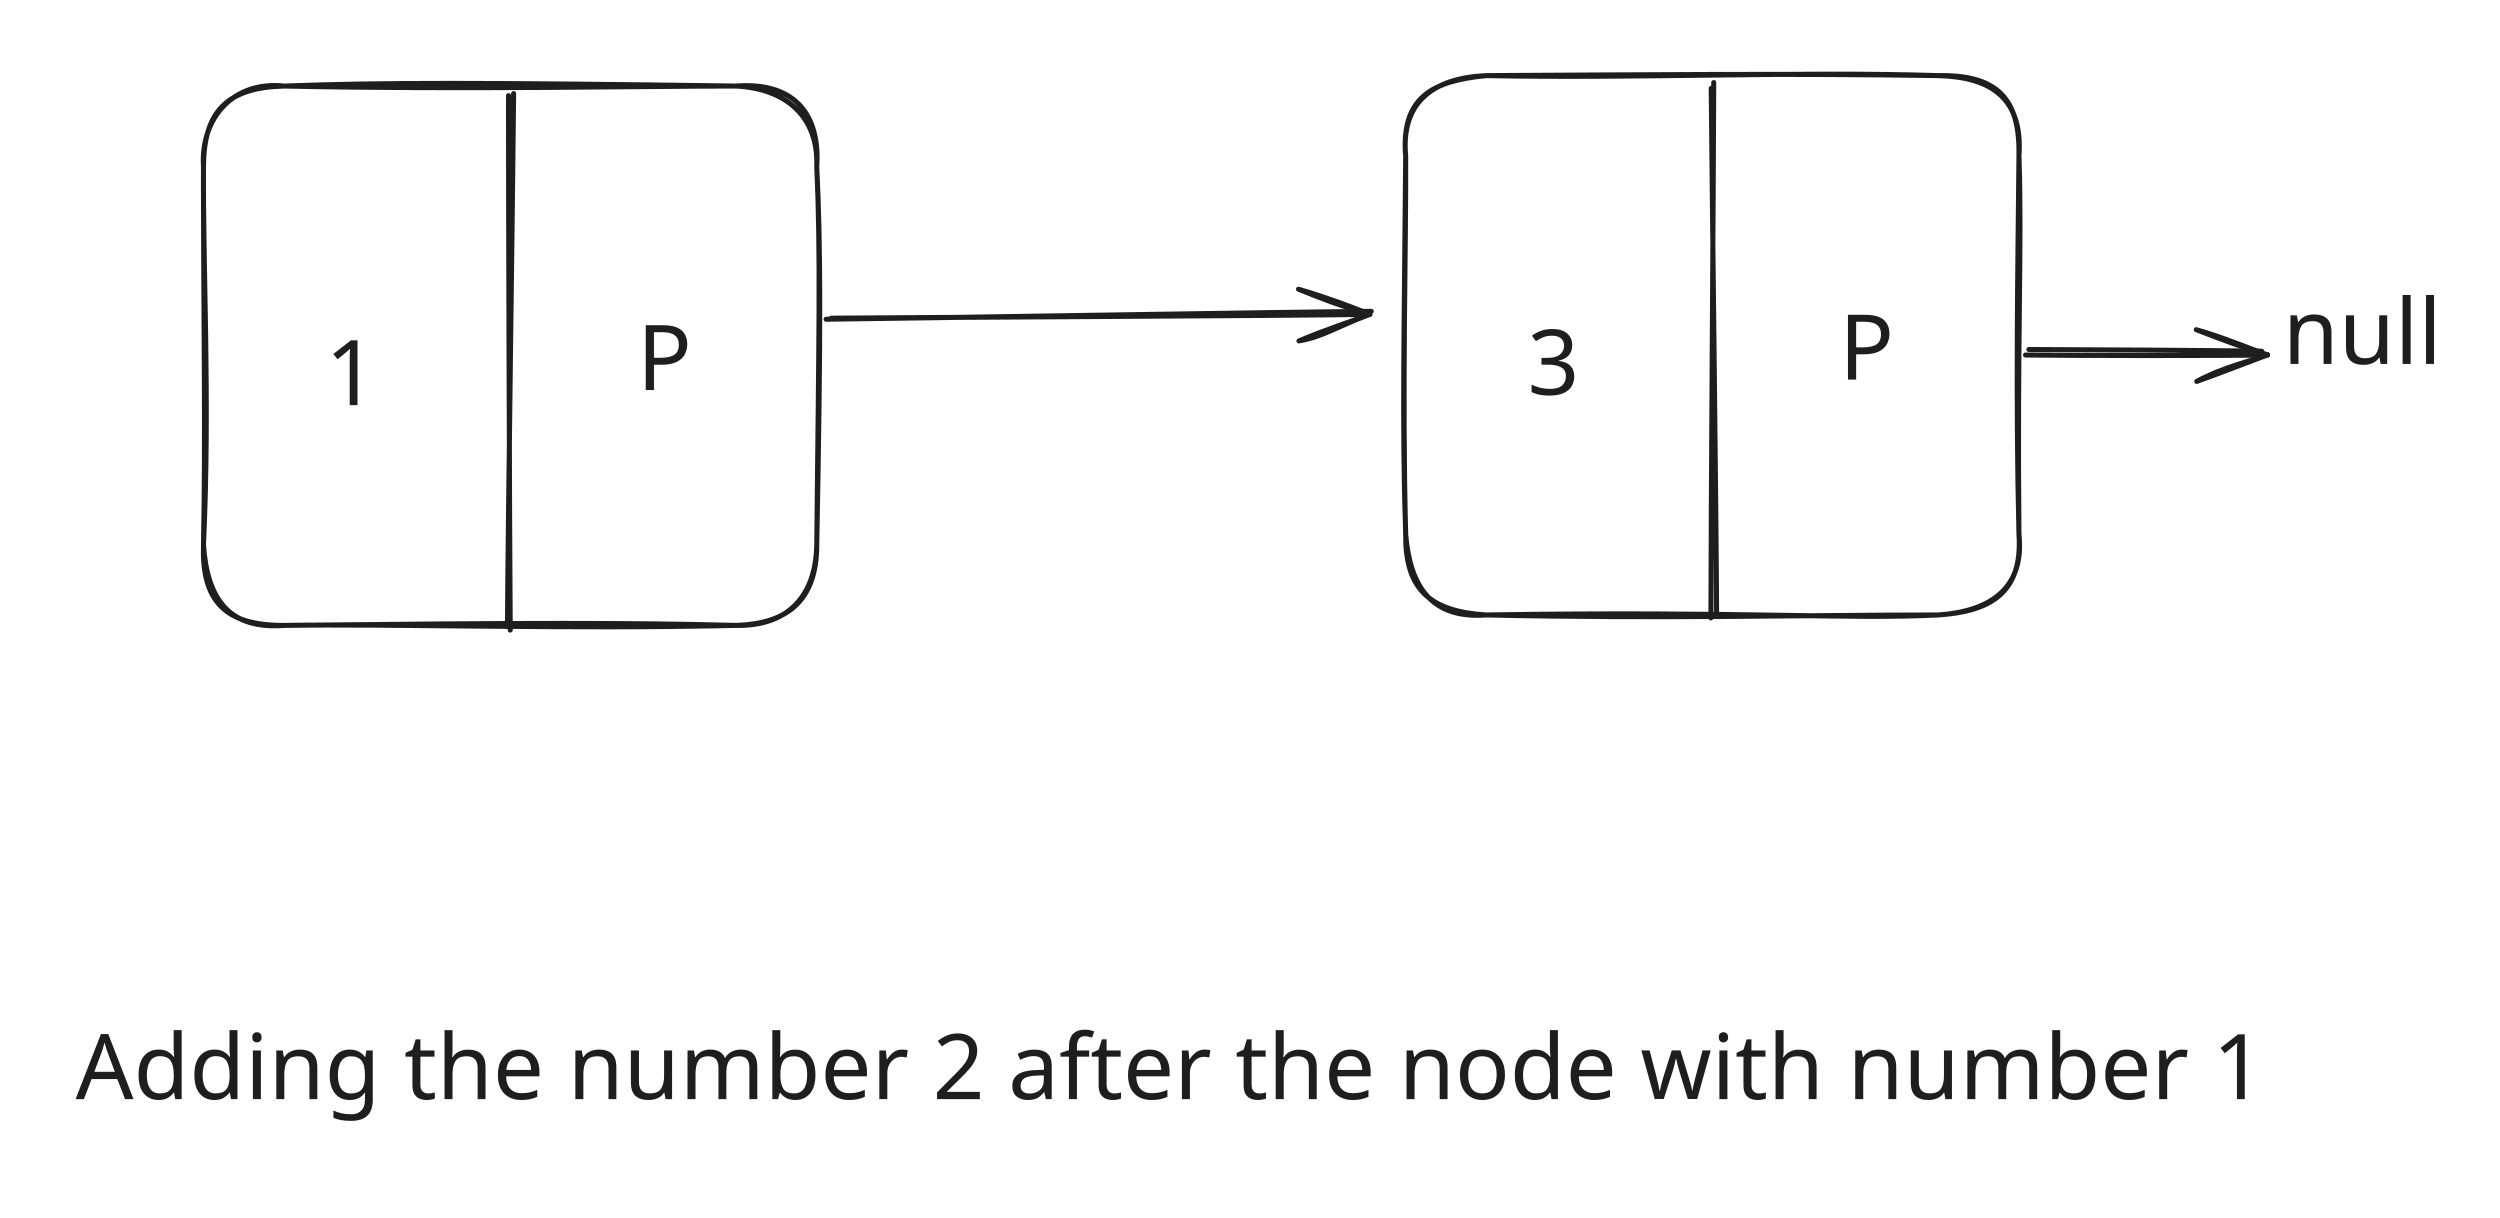
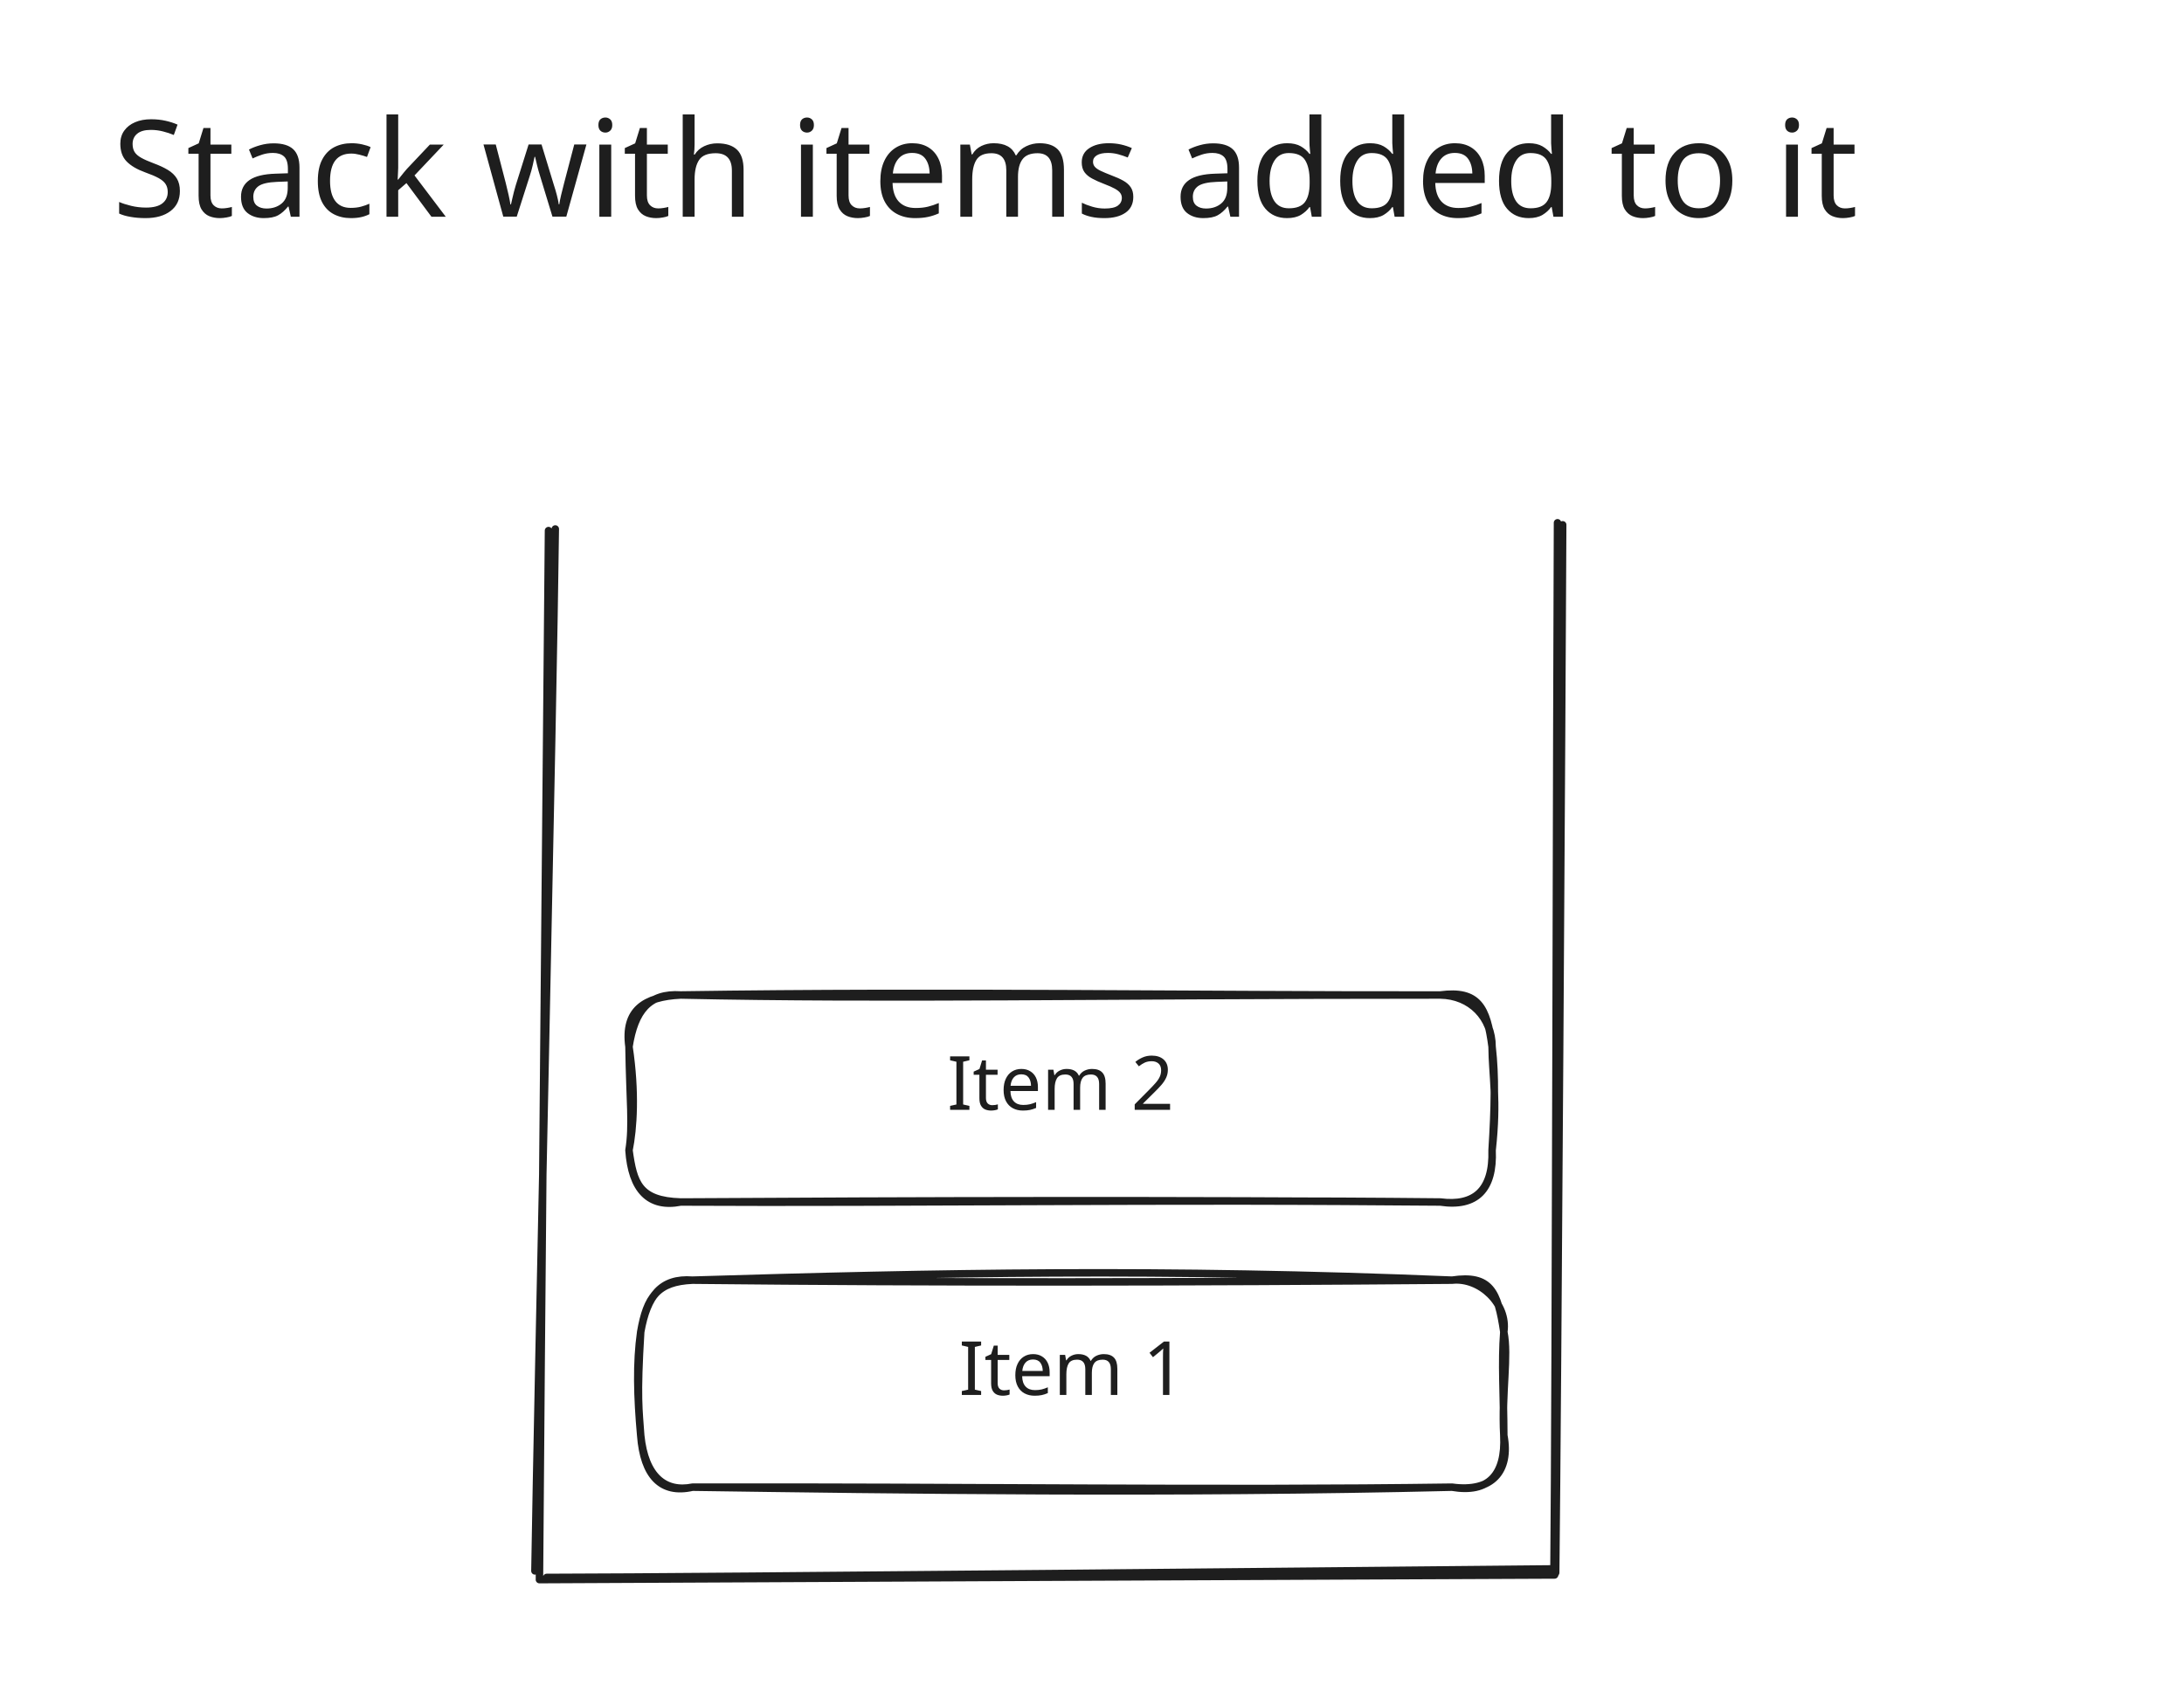
- <svg xmlns="http://www.w3.org/2000/svg" version="1.1" viewBox="0 0 991.931 483.156" width="991.931" height="483.156">
+ <svg xmlns="http://www.w3.org/2000/svg" version="1.1" viewBox="0 0 583.692 452.208" width="583.692" height="452.208">
  
-   eyJ2ZXJzaW9uIjoiMSIsImVuY29kaW5nIjoiYnN0cmluZyIsImNvbXByZXNzZWQiOnRydWUsImVuY29kZWQiOiJ4nO1abVPbOFx1MDAxMP7Or8jkvlx1MDAxNlerd/VcdTAwMWJQaGlLXHRcclx1MDAxY73e3HRMYlx1MDAxMlx1MDAxM8d2XHUwMDFkXHUwMDA3XGI3/e+3Mlx1MDAxMDtOXHUwMDFj0jZJ07maXHUwMDE5kmhla7XaZ/dZyf9u1Wr1dFx1MDAxNHv1XHUwMDE3tbp323JcdTAwMDO/nbg39We2/dpLXHUwMDA2flx1MDAxNKKIZr9cdTAwMDfRMGllPbtpXHUwMDFhXHUwMDBmXjx/7sax0/HTiyjqOa2of3+bXHUwMDE3eH0vTFx1MDAwN9jxb/xdq/2b/S9cZpR4rdRccjuBl92QifKxuFx1MDAxMOXW91GYjVx1MDAwYkRrJSgoNu7hXHUwMDBmXuJ4qddG8aVcdTAwMWJcZrxcXGKb6k1cdTAwMTU2Lo6uxakrR7rzXHUwMDExvKPow14+7KVcdTAwMWZcdTAwMDTNdFx1MDAxNGRqXHJcIpx9Llx1MDAxYqRJ1PPO/XbafTRBob3qriRcdTAwMWF2uqE3sNOHcWtcdTAwMTS7LT9cdTAwMWRlcyDj1ntcdTAwMWK8qOUtt/iLaeNwXHUwMDAyRlx1MDAwYpCaXHUwMDBiRfLZZlx1MDAwZkCxXHUwMDE0oFx1MDAxOVNMKKWNKGm2XHUwMDE3XHUwMDA1UWI1+1x1MDAwMzz7l+t24bZ6XHUwMDFkVDBsj/ukiVx1MDAxYlx1MDAwZWI3wVx1MDAwNcv73TzOmTOH4Vx1MDAwNdRoTTXQfKiu53e6qe1cdTAwMDPcIXgxXCJAXHSFnXJ1vGxZOFx1MDAwNyaN0Lk1rFx1MDAwZfFhO/OQf/K1SNy+d2jvXGKHQVA0aNh+MOijJ+W+xFx1MDAxZVq+5pO0/ffLPlj0w4J7JEP9wT2J727vPoXXn2D3yn95I8eGmHBaN0mim/pY8vXhW67/MG67945cYopoqVx1MDAwNSXGaDWWXHUwMDA3ftgrTy6IWr3cd7dcbjOZXHUwMDAyXHLePlx1MDAxYi9KV+JFXHUwMDFiZVx1MDAxOFxiXHUwMDAyXHUwMDBi44XcncXnXHUwMDFmb162P43eto6/pFefe5fbm41cdTAwMTdcdTAwMDHEQSgwqqXiXGYkn4SLoY6FXHUwMDEyl4pyXCJJWa/loYU4XHUwMDEyLyG54YAjzVx1MDAwNlx1MDAwYlRcdTAwMDHqXHUwMDExLFpcdTAwMDGCmohVgIU+XHKWZbpzwdJuku76YdtcdTAwMGY75Vu8sF0hXHTcQbpcdTAwMTf1+36KajRcIj9Myz2y5+5YXFx2PXfKXHUwMDE2+ORKWWxcdTAwMWY3XHUwMDE5XHUwMDFk8m+13MGyXHUwMDFm4+//PJvdu2rh7TW95PnjtoqfVbi/jzszgFx1MDAwZqBkJfIlaM2pgdyPnkL+/FC4kciXTFrko2VBSMX0ZKKkmmTIV1xifJBF6dLzJIhsjVx1MDAxNSeUcaZmIP/eXHQ4XHUwMDEzRGhhil1cdTAwMWWAj1x1MDAwMYpcdTAwMDGme5EjbKOQb8xcdTAwMTKQX1DsgSVcdTAwMWUuwNLspKPW0Gq5TVx1MDAxY2BcdTAwMWHsimKcXHUwMDE0xMjcXtZibmxj6NRkJ4JMlVx1MDAxMkf93unguH9+fLTdXHUwMDE0++2D8Ev09vMsJVBcdTAwMDeqQHDrWlIqIWFKXHUwMDA1JEWl9Z7SacnhrVx1MDAxYyeWXHUwMDFh4SpcdTAwMWTcXttTvv2NXHUwMDExLvVu01lcdTAwMDGuiJJSfENAa6b14tFt96/k3cnZiTx1h3dyX71S0aF/u9nRXHLtPDe6acdcdTAwMDZcZkMoNVx1MDAwNows6bW86GZcdTAwMWMlhDFSXHUwMDExXHUwMDBlXHUwMDA0VcktMI5ufCqcUeT8UjK+XGZcIjMhWFx1MDAwZmO5jMK06d9lXHUwMDE1hpxoPXD7fjCaWNTMf9GKUJ9o2lx0/E6YMXfvctK/U1x1MDAxZlx1MDAwYu2xOI3iXFzawiFcXGT6ybRJosTv+KFcdTAwMWKcTlx1MDAwZmdrg9d5qinQylx1MDAwYnfgZZVcdTAwMDNOXHUwMDA0vlx1MDAwZoXalFvHLFx1MDAwM+NcdTAwMDFgIJR5j6dwODg38urdyW6Pvt8junt+efZ62N1sXHUwMDFjYnyfqMdLMKRrgiFljjLCaMzElSxjXHUwMDFhh1x1MDAwMkM3cLNcZlbxq8CwsV5cdTAwMTg2llx1MDAwYsO5e2OiUL6WsIhWxtqjWFE+XHUwMDA1xfl8ZyOhqKVEKFKbhbQkmFx1MDAxYiewXGJaOFx1MDAwMlx1MDAwMNuZXHUwMDEwmH5cdTAwMTQvKbZpO2OIXHUwMDBmJUFptlx1MDAxMs7/87bGns177u714Vx1MDAwMW1cdTAwMWNcdTAwMWa3LrvxYW9ndHdcdTAwMTZcdTAwMWOc/Vpbblx1MDAxOFSrYIhcdTAwMDRYXHUwMDExw75cdTAwMDGGXHUwMDFl6zQk8Vx1MDAwZd+8e733593L0fGXXHUwMDBlvN9sXHUwMDE4oomzXHUwMDFkN4FcdFx1MDAwZrQpZJ17XHUwMDE4akdzzrjGLCW5Xlx1MDAxOVxil7LhxjA3XG5p2CpcdTAwMTD4e7/tUfZcdTAwMGLtt1XxYF5ccnpMSEpxKsniqH91XHUwMDE1XHUwMDFmucRcdTAwMWNcdTAwMTG2v/Nmd/tj86+3XHUwMDFmXHUwMDFhXHUwMDFijnrMZ9X77FRzx+6HXHUwMDE4S4ZcdTAwMDVRhZy2/OSLaVx1MDAxZStSoEDMgjxcdTAwMTiUxHBE9U8tR6lRMrfpqnkwWy9cdTAwMGZmy+XBlTBkpNyaXHUwMDFmXHUwMDBmS0FcdTAwMDRcdTAwMDG9eDm6J1x1MDAxYWnz6lxuXFxFd5I/37RGNPmyv9kwRH6r55BgqvTacPh9XHUwMDE1qVx1MDAwMMZxofJF+l2RPnrzRlak1Vx1MDAwN1BUVWKRMcFcdTAwMTVVbHEozq9cdTAwMGI2XHUwMDEzilx1MDAwMCzbXHUwMDFholx1MDAxY5ByXHUwMDEwknPdXGaKhq/pXHUwMDAwyrCnzp9yxVx1MDAxZnkvM1RyZv6Px03fcNKDXHUwMDA2XHUwMDA1SqVcdTAwMTJcXHJiNJlx3MQsXHUwMDFkXHUwMDE1RnChjeazjnpcdTAwMTY6flLDz1x1MDAxZHNy+3r77MDt0TdvXHUwMDFipzJUXHUwMDE1Z2CEli42pZXKSDLFclx1MDAxNJky/bWPn6rcu3TzXHUwMDBm0XtBq7e5JShj/y3+2tn8xdzMYGb3q+ZcdTAwMDQzXHUwMDA1a1xuZkI6gLRcdTAwMDLJXHJVhprC4cJcdTAwMWNWobE3xtvV8/uxu2381taPcVx1MDAxNvvg9dKWyVx1MDAxMVdZQ1CoxLrQ9lx1MDAwMrb4XHUwMDFic+2z62ZcdTAwMTh/Zl1xsKOv9pq7w73Wx82GOsNcbsJmXHUwMDA3rVxigFx1MDAwMq0mN/CEZJPJY2VQ19o4lFx0+8qbWriAXHUwMDAwQ3B9sL5Zwlx1MDAwYqXfX0FcYkNcdTAwMGLnXHUwMDBiq0bjTtuyh1ra9XCM/oWX1GjNvUzxM2uK2l7txk+7j8I1n0R/v3bfhPKth/hYd+O4meJ6jNlcdTAwMTQ6gN9+MGquaf3a925257vk1kP0sDj1MjL7devrf4ZKkXcifQ==
+   eyJ2ZXJzaW9uIjoiMSIsImVuY29kaW5nIjoiYnN0cmluZyIsImNvbXByZXNzZWQiOnRydWUsImVuY29kZWQiOiJ4nO2Y60/bSFx1MDAxMMC/81dEua/F3fej31xud23ggNKmXHUwMDA3paeqcuIlWXBsy96Q0Ir//cYmZFx1MDAxZJPwqOBcdTAwMTSkOlx1MDAxMsSzr9mZ+e1s5udGq9V2l5lpv2m1zbRcdTAwMWbGNsrDSftVKb8weWHTXHUwMDA0mkj1XqTjvF/1XHUwMDFjOpdcdTAwMTVvXr9cdTAwMGWzLFx1MDAxOFjXS9PzoJ+OroeZ2IxM4lxu6PgvvLdaP6u/tYWcmbqqbyX1yzDCm9KDNKmWJEhQgZCUvoct/oSlnImg+TSMXHUwMDBi41tKUVx1MDAxYu/xzqE52t2N+cXZ8KxL4uOB8Mue2jjuusu40qhIYeO+rXB5em6ObeSGN7uvyVeNytPxYJiYotw5nkvTLOxbd1nKXHUwMDEwmkvDZFDN4SVTeFx1MDAxM0hcdTAwMDeYM6Qo4Vhz6mcpx1x1MDAxM0pcdTAwMDIpNVx1MDAxN4xjROCjXHUwMDFhim2ncZqXiv2BTfnxqvXC/vlcdTAwMDD0S6J5XHUwMDFml4dJkYU5uMr3m8y2zFx0XHKExopSpkEp6ldcdTAwMWFcdTAwMWE7XHUwMDE4utJZ3lx1MDAxM4WpnEAxxlx1MDAxYzNB51xy5ZLZTlSFwjdv+TxcdTAwMWOZnXJEMo7juvmSaGa+hYZe2fBXLar8VOMsXG6vI1x1MDAwMEukwDRIMMm8XHUwMDAysU3Om9PFaf98SdCcponr2lx1MDAxZqVTqFiQvlx1MDAwYkc2vlxccGpcdTAwMTXBYMSuXHUwMDAzw7Ym1lxyW9aZUdFcbqPIRC2Xwmt7offb2Fx1MDAwZcpcdTAwMThvx+Z0MfidXHUwMDA17ObNLs18a1x1MDAxZlZcdTAwMGZtYvLb1kpzO7BJXHUwMDE4f36UJmBcdTAwMGbTufEgXHUwMDBlarz1wsKUrZVcdTAwMWYr4dWr5fRWvZbQS1x1MDAxOVtFL8QyI1x1MDAxOElcIlx1MDAxZkyvZt87+6hcdTAwMTfHmZV76ebJd6tOivWmV1x1MDAxMlx1MDAxMTAlOWCDXHUwMDExZ0Iv0EtcdTAwMTlcclx1MDAxOMDBKJJMcE5cdTAwMWJ6PVx1MDAxZLwkXHUwMDEw8Fx1MDAxMK6l4KLm4jm6RKFcdTAwMDDBQ1x1MDAxMceSS+W3OyNcdTAwMTlg0pojrv1cdTAwMTZ+XHUwMDE55Zv48Vx1MDAxMURmkqv/mfDChbnbsklkk0FziEmiXHUwMDE1LXFYuO10NLJcdTAwMGXUOExt4po9qnnf5nk6XHUwMDE5mvCWLWDmlW1ZOZ1PlOXjv7V8eFUv8+/fXi3tvbnC7+Vzy+N+so36/8czr5rSXHUwMDFi5rmiXHUwMDFhc4JcdTAwMWWO/G5x0Vx1MDAxMen+V77J86Op7O/Rg6OtdUeeXHUwMDA2XG5cdTAwMTKxJpRSrWonYDleXHUwMDEwXHUwMDE2YEw0sCRcdTAwMTQkbtnQ61x0kZfoPuhxXHUwMDAwKlLQRimiMLmVvTGiXG4xJeRv5l9cdTAwMGXzK/1ePptNlz9cdTAwMTH0jOGmdJ7oXHUwMDE1wZJcIlJcdTAwMGKi+6h3l2r7y/bk6J+vn8w+6/TY0Vx1MDAxZd1Zb+q1XHUwMDE2geCEYFxupodLjef6OtGTXHUwMDAwKaWZYIRcIqRxQ691SvRwKVx1MDAwM+BcdTAwMTFSflx1MDAwYr+hX3fonzPR56bvroN+XHUwMDE5+GrlXHJfYa1AXHUwMDFm/Fxi7nH384+P++bjjt1cdTAwMWFytfUh+zLurzf3kqOAXHUwMDAyLVQx+C1Dub/7lOM5Y1x1MDAwMUBcdTAwMGbnLedcdTAwMTJJ+Yzc0+tTX0mEscRKLkGf8/vyvYLYQeiZ8j29XHUwMDFm/fmYn7X4XV4jqoXNh/7nzuSC8M6ITvCnbOesd3i83Z73u7qJ8ic8V+5cdTAwMDRmVS2LarKKXHUwMDE1zZWAn4iPKGUt3/Ras6Ioh7svZYhhjTSRZJFcdTAwMTWBqpux0HBOwZXh+SpZXHUwMDAyXHUwMDA3XHUwMDA0w1x1MDAwNVx1MDAxY+hklHLNbqOyhFxyXHLgXHUwMDAwX+TFl7JcYlqQ3lHK2nFm1MIrilZ90Nfkd5StRjaK6kljsXJ132HfLGY1dXlQ2Vxuy1/PbJAsV19pXHUwMDExkpijR1xcaSen6fHkpDvu/X15Nj3I97bJ+OOX9cZVMlx0Zlx1MDAxNZC5OKaK88XKM1x1MDAxMyqQkNaEZJDhXGLmrKHYmuU2yGtMIMpqXHUwMDA19JeQ294rkVx1MDAxM3n+XHUwMDFlJ+92d99cdTAwMGa/T9Hu6GRccnNcdTAwMWIjYiUtcDtcImWhXHUwMDE3P5iW5btea1pcdTAwMTSRXHUwMDAxXHUwMDE3ukxrgpWpfJFcdTAwMTZFXHUwMDAzpVx0IVx1MDAxNOJTXHUwMDAyLs9X94Gf/4hqzeBmev1j4CHZTWBOMVxmeYKL34tKbuSZkts9x/3S5EZ+MbltzPBvh1nWdWDT+Vx0XHUwMDA1TrTRzDDeju1cdTAwMGJrJlt3R9XG7Fx1MDAwNChRM9WRd7Vx9Vx1MDAxZpPEbJIifQ==
  <defs>
    <style class="style-fonts">
      @font-face {
        font-family: "Virgil";
        src: url("https://unpkg.com/@excalidraw/excalidraw@undefined/dist/excalidraw-assets/Virgil.woff2");
      }
      @font-face {
        font-family: "Cascadia";
        src: url("https://unpkg.com/@excalidraw/excalidraw@undefined/dist/excalidraw-assets/Cascadia.woff2");
      }
      @font-face {
        font-family: "Assistant";
        src: url("https://unpkg.com/@excalidraw/excalidraw@undefined/dist/excalidraw-assets/Assistant-Regular.woff2");
      }
    </style>
  </defs>
-   <rect x="0" y="0" width="991.931" height="483.156" fill="transparent" />
-   <g stroke-linecap="round" transform="translate(80.7353 34.1408) rotate(0 121.6667 107)">
-     <path d="M32 0 C71.36 -1.43, 110.04 -1.38, 211.33 0 M32 0 C103.71 1.51, 175.55 -0.04, 211.33 0 M211.33 0 C232.99 -1.67, 244.81 9.69, 243.33 32 M211.33 0 C230.97 0.96, 244.12 12.04, 243.33 32 M243.33 32 C244.8 62.35, 245.03 94.21, 243.33 182 M243.33 32 C244.94 66.07, 244.14 101.37, 243.33 182 M243.33 182 C243.36 204.74, 231.11 213.4, 211.33 214 M243.33 182 C242.94 203.63, 230.67 214.4, 211.33 214 M211.33 214 C144.26 215.57, 75.32 213.28, 32 214 M211.33 214 C169.64 212.92, 126.98 212.97, 32 214 M32 214 C11.03 215.6, 1.51 204.68, 0 182 M32 214 C8.45 214.13, -0.75 204.3, 0 182 M0 182 C2.65 125.17, -0.29 71.1, 0 32 M0 182 C0.92 135.6, -0.03 90.24, 0 32 M0 32 C0.12 10.24, 9.11 0.58, 32 0 M0 32 C-1.18 12.63, 11.79 -2.11, 32 0" stroke="#1e1e1e" stroke-width="2" fill="none" />
+   <rect x="0" y="0" width="583.692" height="452.208" fill="transparent" />
+   <g transform="translate(30 30) rotate(0 261.8459 22.5)">
+     <text x="0" y="0" font-family="Virgil, Segoe UI Emoji" font-size="36px" fill="#1e1e1e" text-anchor="start" style="white-space: pre;" direction="ltr" dominant-baseline="text-before-edge">Stack with items added to it</text>
  </g>
  <g stroke-linecap="round">
-     <g transform="translate(202.0686 37.47411) rotate(0 0.3333282 105.6667)">
-       <path d="M-0.31 0.46 C-0.35 35.81, 0.1 177.48, 0.38 212.52 M1.72 -0.35 C1.45 34.66, -0.59 175.68, -0.72 211.02" stroke="#1e1e1e" stroke-width="2" fill="none" />
+     <g transform="translate(147.3334 140.6668) rotate(0 -1.333313 140)">
+       <path d="M-0.74 1.15 C-1.13 47.97, -2.87 234.24, -3.16 280.87 M1.07 0.72 C0.55 47.21, -3.66 232.81, -4.37 279.21" stroke="#1e1e1e" stroke-width="2" fill="none" />
    </g>
  </g>
  <mask />
  <g stroke-linecap="round">
-     <g transform="translate(328.0686 125.4741) rotate(0 107.6667 -0.6666718)">
-       <path d="M-0.29 1.19 C35.77 0.79, 180.04 -1.65, 216.01 -1.95 M1.76 0.77 C37.74 0.47, 179.91 -0.18, 215.42 -0.74" stroke="#1e1e1e" stroke-width="2" fill="none" />
-     </g>
-     <g transform="translate(328.0686 125.4741) rotate(0 107.6667 -0.6666718)">
-       <path d="M187.33 9.79 C196.96 8.11, 201.64 4.41, 215.42 -0.74 M187.33 9.79 C197.53 5.44, 208.19 2.01, 215.42 -0.74" stroke="#1e1e1e" stroke-width="2" fill="none" />
-     </g>
-     <g transform="translate(328.0686 125.4741) rotate(0 107.6667 -0.6666718)">
-       <path d="M187.14 -10.73 C196.9 -6.79, 201.63 -4.87, 215.42 -0.74 M187.14 -10.73 C197.5 -7.71, 208.23 -3.77, 215.42 -0.74" stroke="#1e1e1e" stroke-width="2" fill="none" />
+     <g transform="translate(144.6668 421.3334) rotate(0 135.3333 -0.6666565)">
+       <path d="M-0.5 0.87 C44.76 0.62, 225.46 -0.18, 270.81 -0.37 M1.44 0.29 C46.62 0.22, 224.96 -1.6, 269.94 -1.99" stroke="#1e1e1e" stroke-width="2" fill="none" />
    </g>
  </g>
  <mask />
-   <g transform="translate(129.0686 132.8075) rotate(0 4.877998 22.5)">
-     <text x="0" y="0" font-family="Virgil, Segoe UI Emoji" font-size="36px" fill="#1e1e1e" text-anchor="start" style="white-space: pre;" direction="ltr" dominant-baseline="text-before-edge">1</text>
-   </g>
-   <g transform="translate(252.7353 126.8075) rotate(0 11.89799 22.5)">
-     <text x="0" y="0" font-family="Virgil, Segoe UI Emoji" font-size="36px" fill="#1e1e1e" text-anchor="start" style="white-space: pre;" direction="ltr" dominant-baseline="text-before-edge">P</text>
-   </g>
-   <g stroke-linecap="round" transform="translate(557.7353 30) rotate(0 121.6667 107)">
-     <path d="M32 0 C92.18 1.19, 154.73 -1.76, 211.33 0 M32 0 C92.29 -0.32, 155.25 -0.9, 211.33 0 M211.33 0 C232.72 0.57, 244.96 9.3, 243.33 32 M211.33 0 C234.8 -0.4, 243.84 9.13, 243.33 32 M243.33 32 C244.57 66.62, 242.56 104.01, 243.33 182 M243.33 32 C242.88 78.47, 242.02 126.85, 243.33 182 M243.33 182 C244.93 205.23, 231.97 212.66, 211.33 214 M243.33 182 C245.54 202.76, 232.81 212.55, 211.33 214 M211.33 214 C174.29 215.84, 135.4 212.4, 32 214 M211.33 214 C157.23 214.03, 101.13 215.54, 32 214 M32 214 C9.17 212.63, -0.23 203.5, 0 182 M32 214 C10.39 215.64, 1.71 202.97, 0 182 M0 182 C-1.5 138.63, -0.5 97.34, 0 32 M0 182 C-1.51 124.39, 0.2 66.91, 0 32 M0 32 C-1.98 10.81, 10.54 0.95, 32 0 M0 32 C-1.96 8.6, 10.57 2.08, 32 0" stroke="#1e1e1e" stroke-width="2" fill="none" />
-   </g>
  <g stroke-linecap="round">
-     <g transform="translate(679.0687 33.33331) rotate(0 0.3333282 105.6667)">
-       <path d="M0.89 -0.58 C0.82 34.89, -0.25 176.39, -0.22 211.83 M-0.11 1.72 C0.18 36.92, 1.93 175.25, 2.03 209.97" stroke="#1e1e1e" stroke-width="2" fill="none" />
+     <g transform="translate(417.4981 139.3094) rotate(0 -1.333313 140)">
+       <path d="M0.14 0.96 C-0.06 47.65, -1.2 234.62, -1.73 281.04 M-1.24 0.42 C-1.48 46.72, -1.72 232.78, -2.18 279.46" stroke="#1e1e1e" stroke-width="2" fill="none" />
    </g>
  </g>
  <mask />
-   <g transform="translate(606.0686 128.6667) rotate(0 12.258 22.5)">
-     <text x="0" y="0" font-family="Virgil, Segoe UI Emoji" font-size="36px" fill="#1e1e1e" text-anchor="start" style="white-space: pre;" direction="ltr" dominant-baseline="text-before-edge">3</text>
+   <g stroke-linecap="round" transform="translate(171.236 342.1667) rotate(0 115.3333 27.66666)">
+     <path d="M13.83 0 C78.72 -1.97, 139.75 -3.19, 216.83 0 M13.83 0 C79.57 0.68, 146.78 0.57, 216.83 0 M216.83 0 C224.33 -0.82, 231.79 6.36, 230.67 13.83 M216.83 0 C227.05 -1.53, 229.07 2.99, 230.67 13.83 M230.67 13.83 C231.99 20.4, 230.06 29.66, 230.67 41.5 M230.67 13.83 C230.02 22.11, 230.64 30.38, 230.67 41.5 M230.67 41.5 C232.48 51, 227.52 56.81, 216.83 55.33 M230.67 41.5 C231.22 52.09, 226.55 57, 216.83 55.33 M216.83 55.33 C153.89 56.21, 87.66 55.16, 13.83 55.33 M216.83 55.33 C142.13 57.12, 67.52 56.09, 13.83 55.33 M13.83 55.33 C6.54 56.78, 1.13 52.6, 0 41.5 M13.83 55.33 C5.46 57.25, 0.82 52.26, 0 41.5 M0 41.5 C-0.46 34.73, -1.09 31.51, 0 13.83 M0 41.5 C-0.93 31.18, -1.17 22.04, 0 13.83 M0 13.83 C1.62 4.46, 4.5 0.4, 13.83 0 M0 13.83 C1.73 4.14, 5.44 -0.64, 13.83 0" stroke="#1e1e1e" stroke-width="2" fill="none" />
  </g>
-   <g transform="translate(729.7353 122.6667) rotate(0 11.89799 22.5)">
-     <text x="0" y="0" font-family="Virgil, Segoe UI Emoji" font-size="36px" fill="#1e1e1e" text-anchor="start" style="white-space: pre;" direction="ltr" dominant-baseline="text-before-edge">P</text>
+   <g transform="translate(255.9593 357.3334) rotate(0 30.60998 12.5)">
+     <text x="30.61" y="0" font-family="Virgil, Segoe UI Emoji" font-size="20px" fill="#1e1e1e" text-anchor="middle" style="white-space: pre;" direction="ltr" dominant-baseline="text-before-edge">Item 1</text>
  </g>
-   <g stroke-linecap="round">
-     <g transform="translate(804.7352 139.4741) rotate(0 46.66669 0)">
-       <path d="M0.26 -0.8 C15.52 -0.79, 77.11 -0.41, 92.63 -0.13 M-1.06 1.39 C14.49 1.61, 79.36 1.74, 94.97 1.34" stroke="#1e1e1e" stroke-width="2" fill="none" />
-     </g>
-     <g transform="translate(804.7352 139.4741) rotate(0 46.66669 0)">
-       <path d="M66.88 11.86 C76.59 6.49, 88.74 3.56, 94.97 1.34 M66.88 11.86 C77.19 8.18, 86.9 4.32, 94.97 1.34" stroke="#1e1e1e" stroke-width="2" fill="none" />
-     </g>
-     <g transform="translate(804.7352 139.4741) rotate(0 46.66669 0)">
-       <path d="M66.68 -8.66 C76.43 -5.97, 88.66 -0.85, 94.97 1.34 M66.68 -8.66 C76.91 -4.74, 86.68 -1, 94.97 1.34" stroke="#1e1e1e" stroke-width="2" fill="none" />
-     </g>
+   <g stroke-linecap="round" transform="translate(168.1025 265.946) rotate(0 115.3333 27.66666)">
+     <path d="M13.83 0 C69.05 1.17, 123.02 0.01, 216.83 0 M13.83 0 C83.79 -1.03, 155.79 0.12, 216.83 0 M216.83 0 C226.92 -1.33, 229.28 3.2, 230.67 13.83 M216.83 0 C225 0.12, 230.66 6.11, 230.67 13.83 M230.67 13.83 C230.72 21.58, 232.19 27.83, 230.67 41.5 M230.67 13.83 C231.56 21.67, 231.39 29.97, 230.67 41.5 M230.67 41.5 C231.14 51.91, 226.49 56.78, 216.83 55.33 M230.67 41.5 C231 52.36, 225.87 56.49, 216.83 55.33 M216.83 55.33 C145.54 54.6, 73.12 55.65, 13.83 55.33 M216.83 55.33 C146.89 54.77, 75.73 54.96, 13.83 55.33 M13.83 55.33 C5.35 57, 0.72 52.06, 0 41.5 M13.83 55.33 C2.56 55, 1.2 50.14, 0 41.5 M0 41.5 C1.17 35.74, 1.83 25.99, 0 13.83 M0 41.5 C1.09 34.84, 0.22 28.52, 0 13.83 M0 13.83 C1.5 4.2, 5.33 -0.56, 13.83 0 M0 13.83 C-1.35 4.05, 4.13 0.46, 13.83 0" stroke="#1e1e1e" stroke-width="2" fill="none" />
  </g>
-   <mask />
-   <g transform="translate(905.7352 116.4741) rotate(0 28.09798 22.5)">
-     <text x="0" y="0" font-family="Virgil, Segoe UI Emoji" font-size="36px" fill="#1e1e1e" text-anchor="start" style="white-space: pre;" direction="ltr" dominant-baseline="text-before-edge">null</text>
-   </g>
-   <g transform="translate(30 408.1556) rotate(0 444.6179 22.5)">
-     <text x="0" y="0" font-family="Virgil, Segoe UI Emoji" font-size="36px" fill="#1e1e1e" text-anchor="start" style="white-space: pre;" direction="ltr" dominant-baseline="text-before-edge">Adding the number 2 after the node with number 1</text>
+   <g transform="translate(248.4158 281.1127) rotate(0 35.01997 12.5)">
+     <text x="35.02" y="0" font-family="Virgil, Segoe UI Emoji" font-size="20px" fill="#1e1e1e" text-anchor="middle" style="white-space: pre;" direction="ltr" dominant-baseline="text-before-edge">Item 2</text>
  </g>
</svg>
